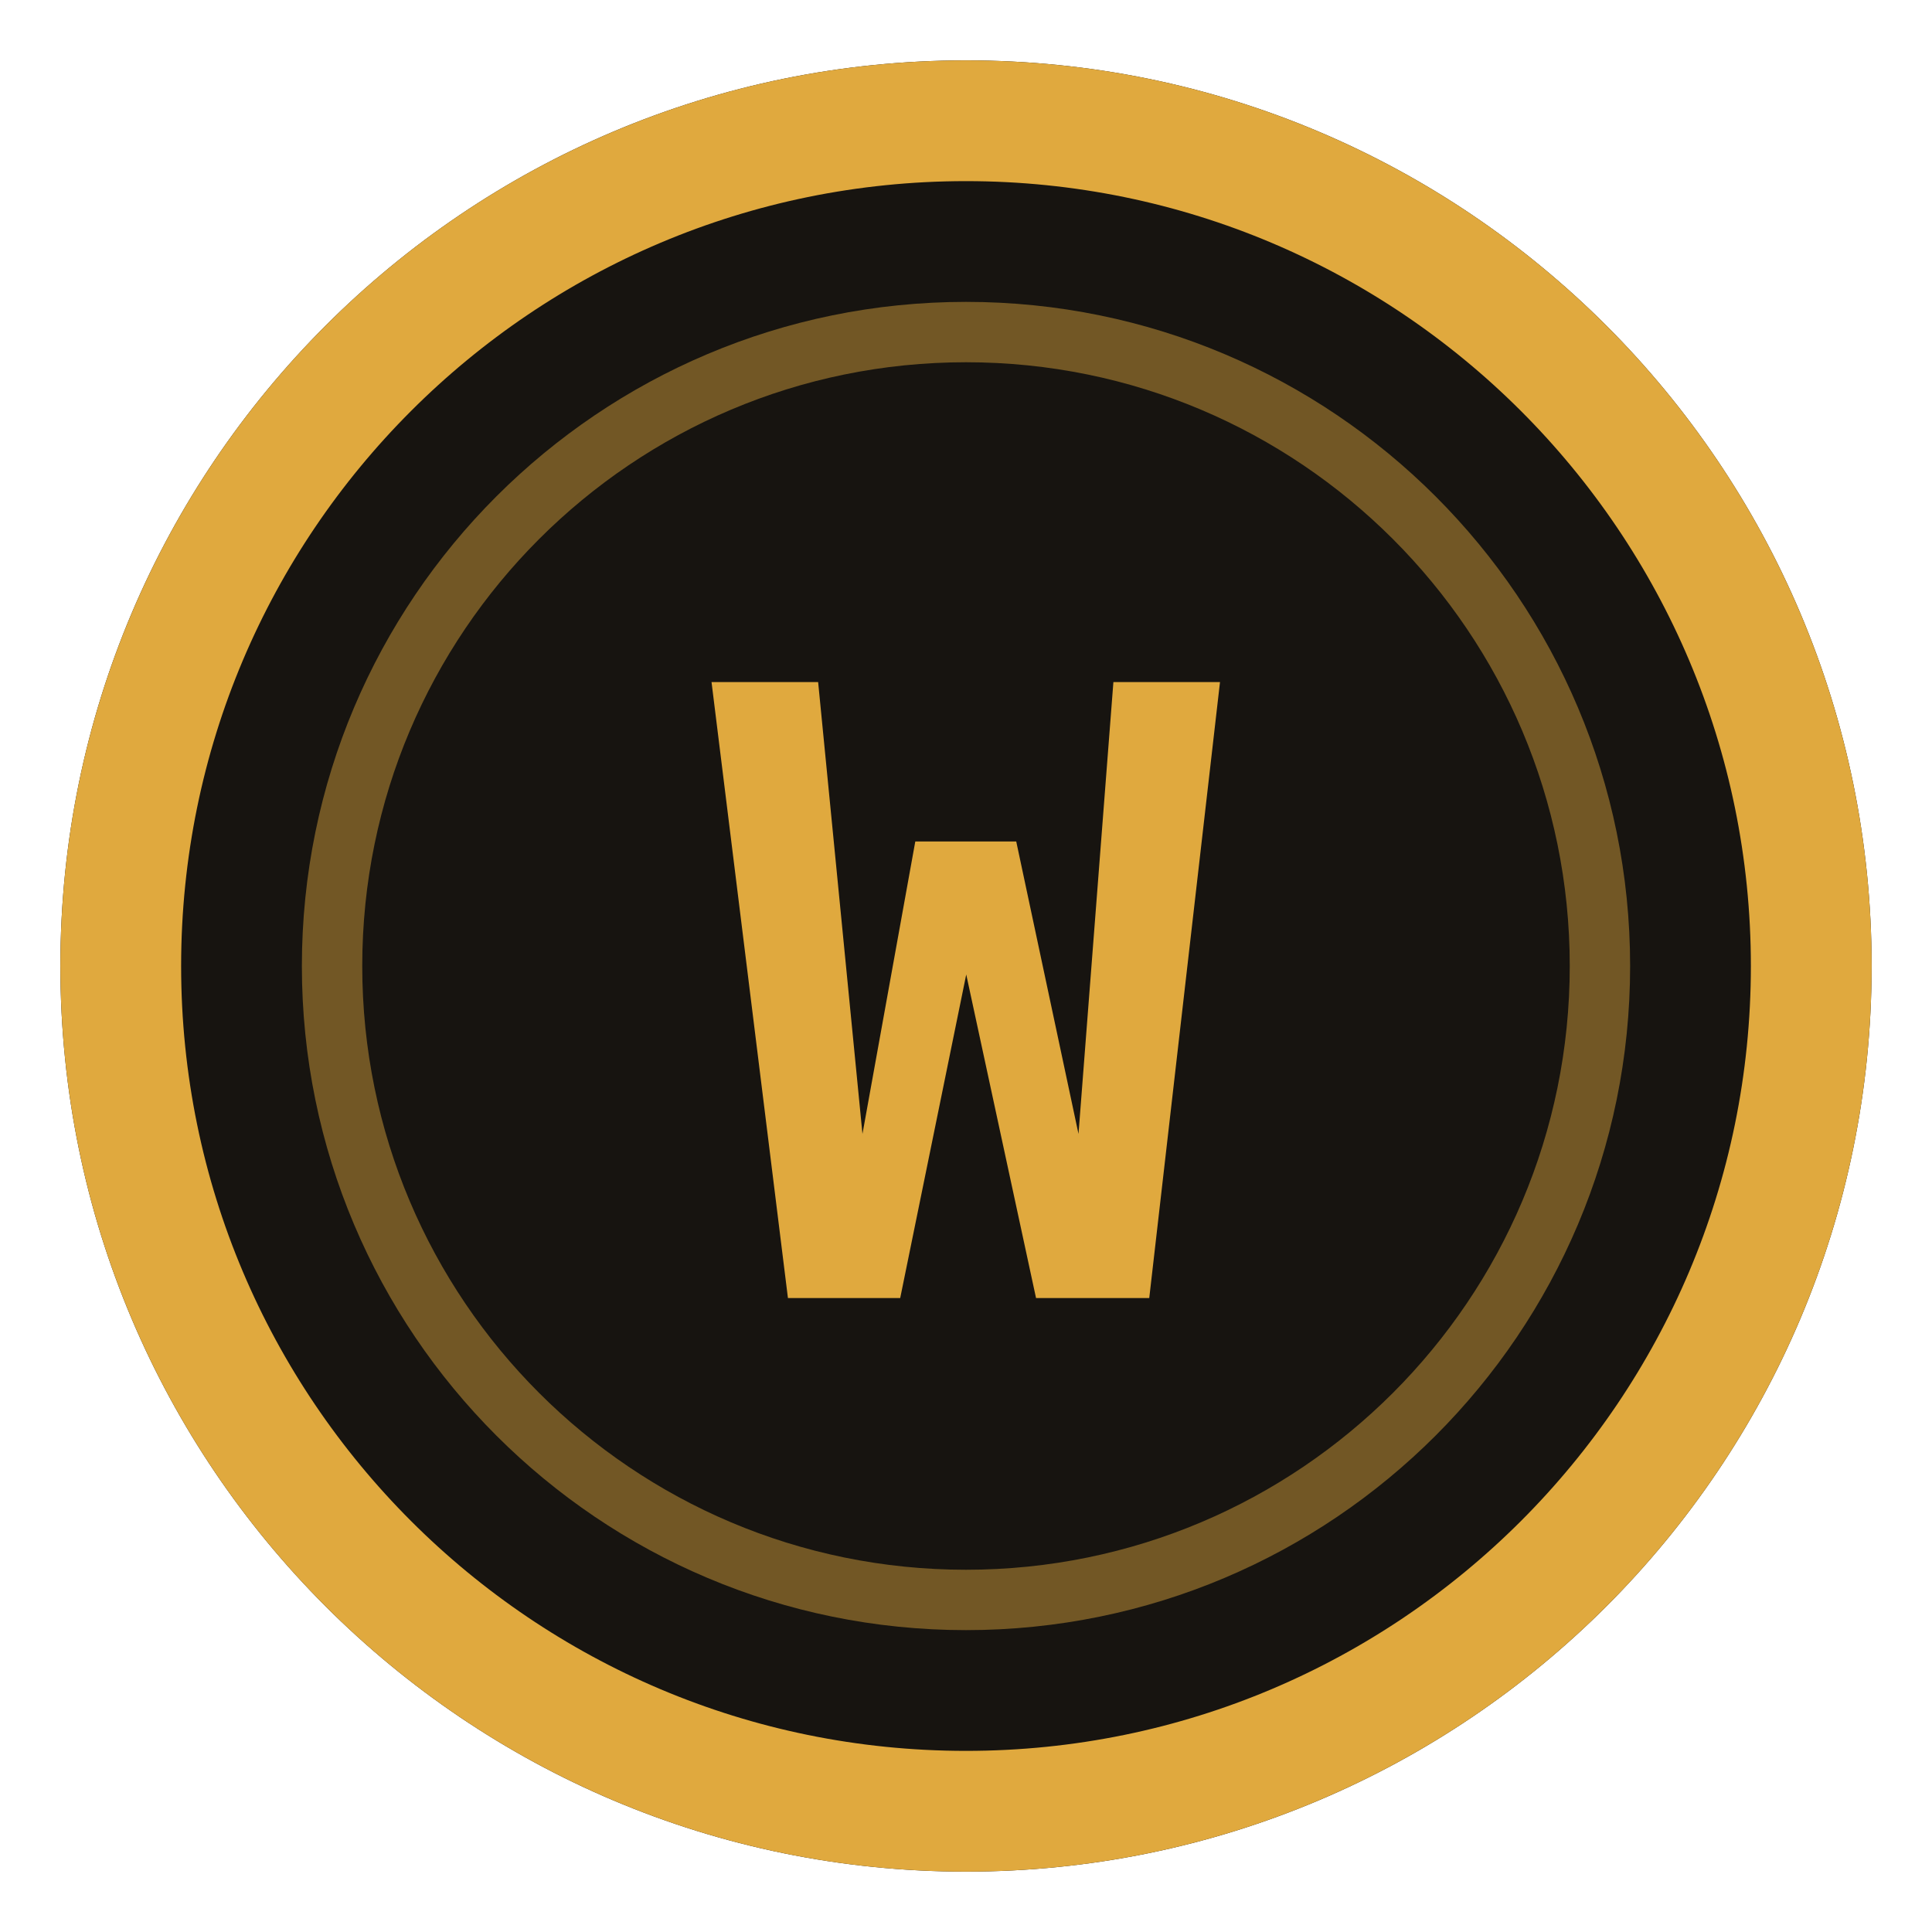
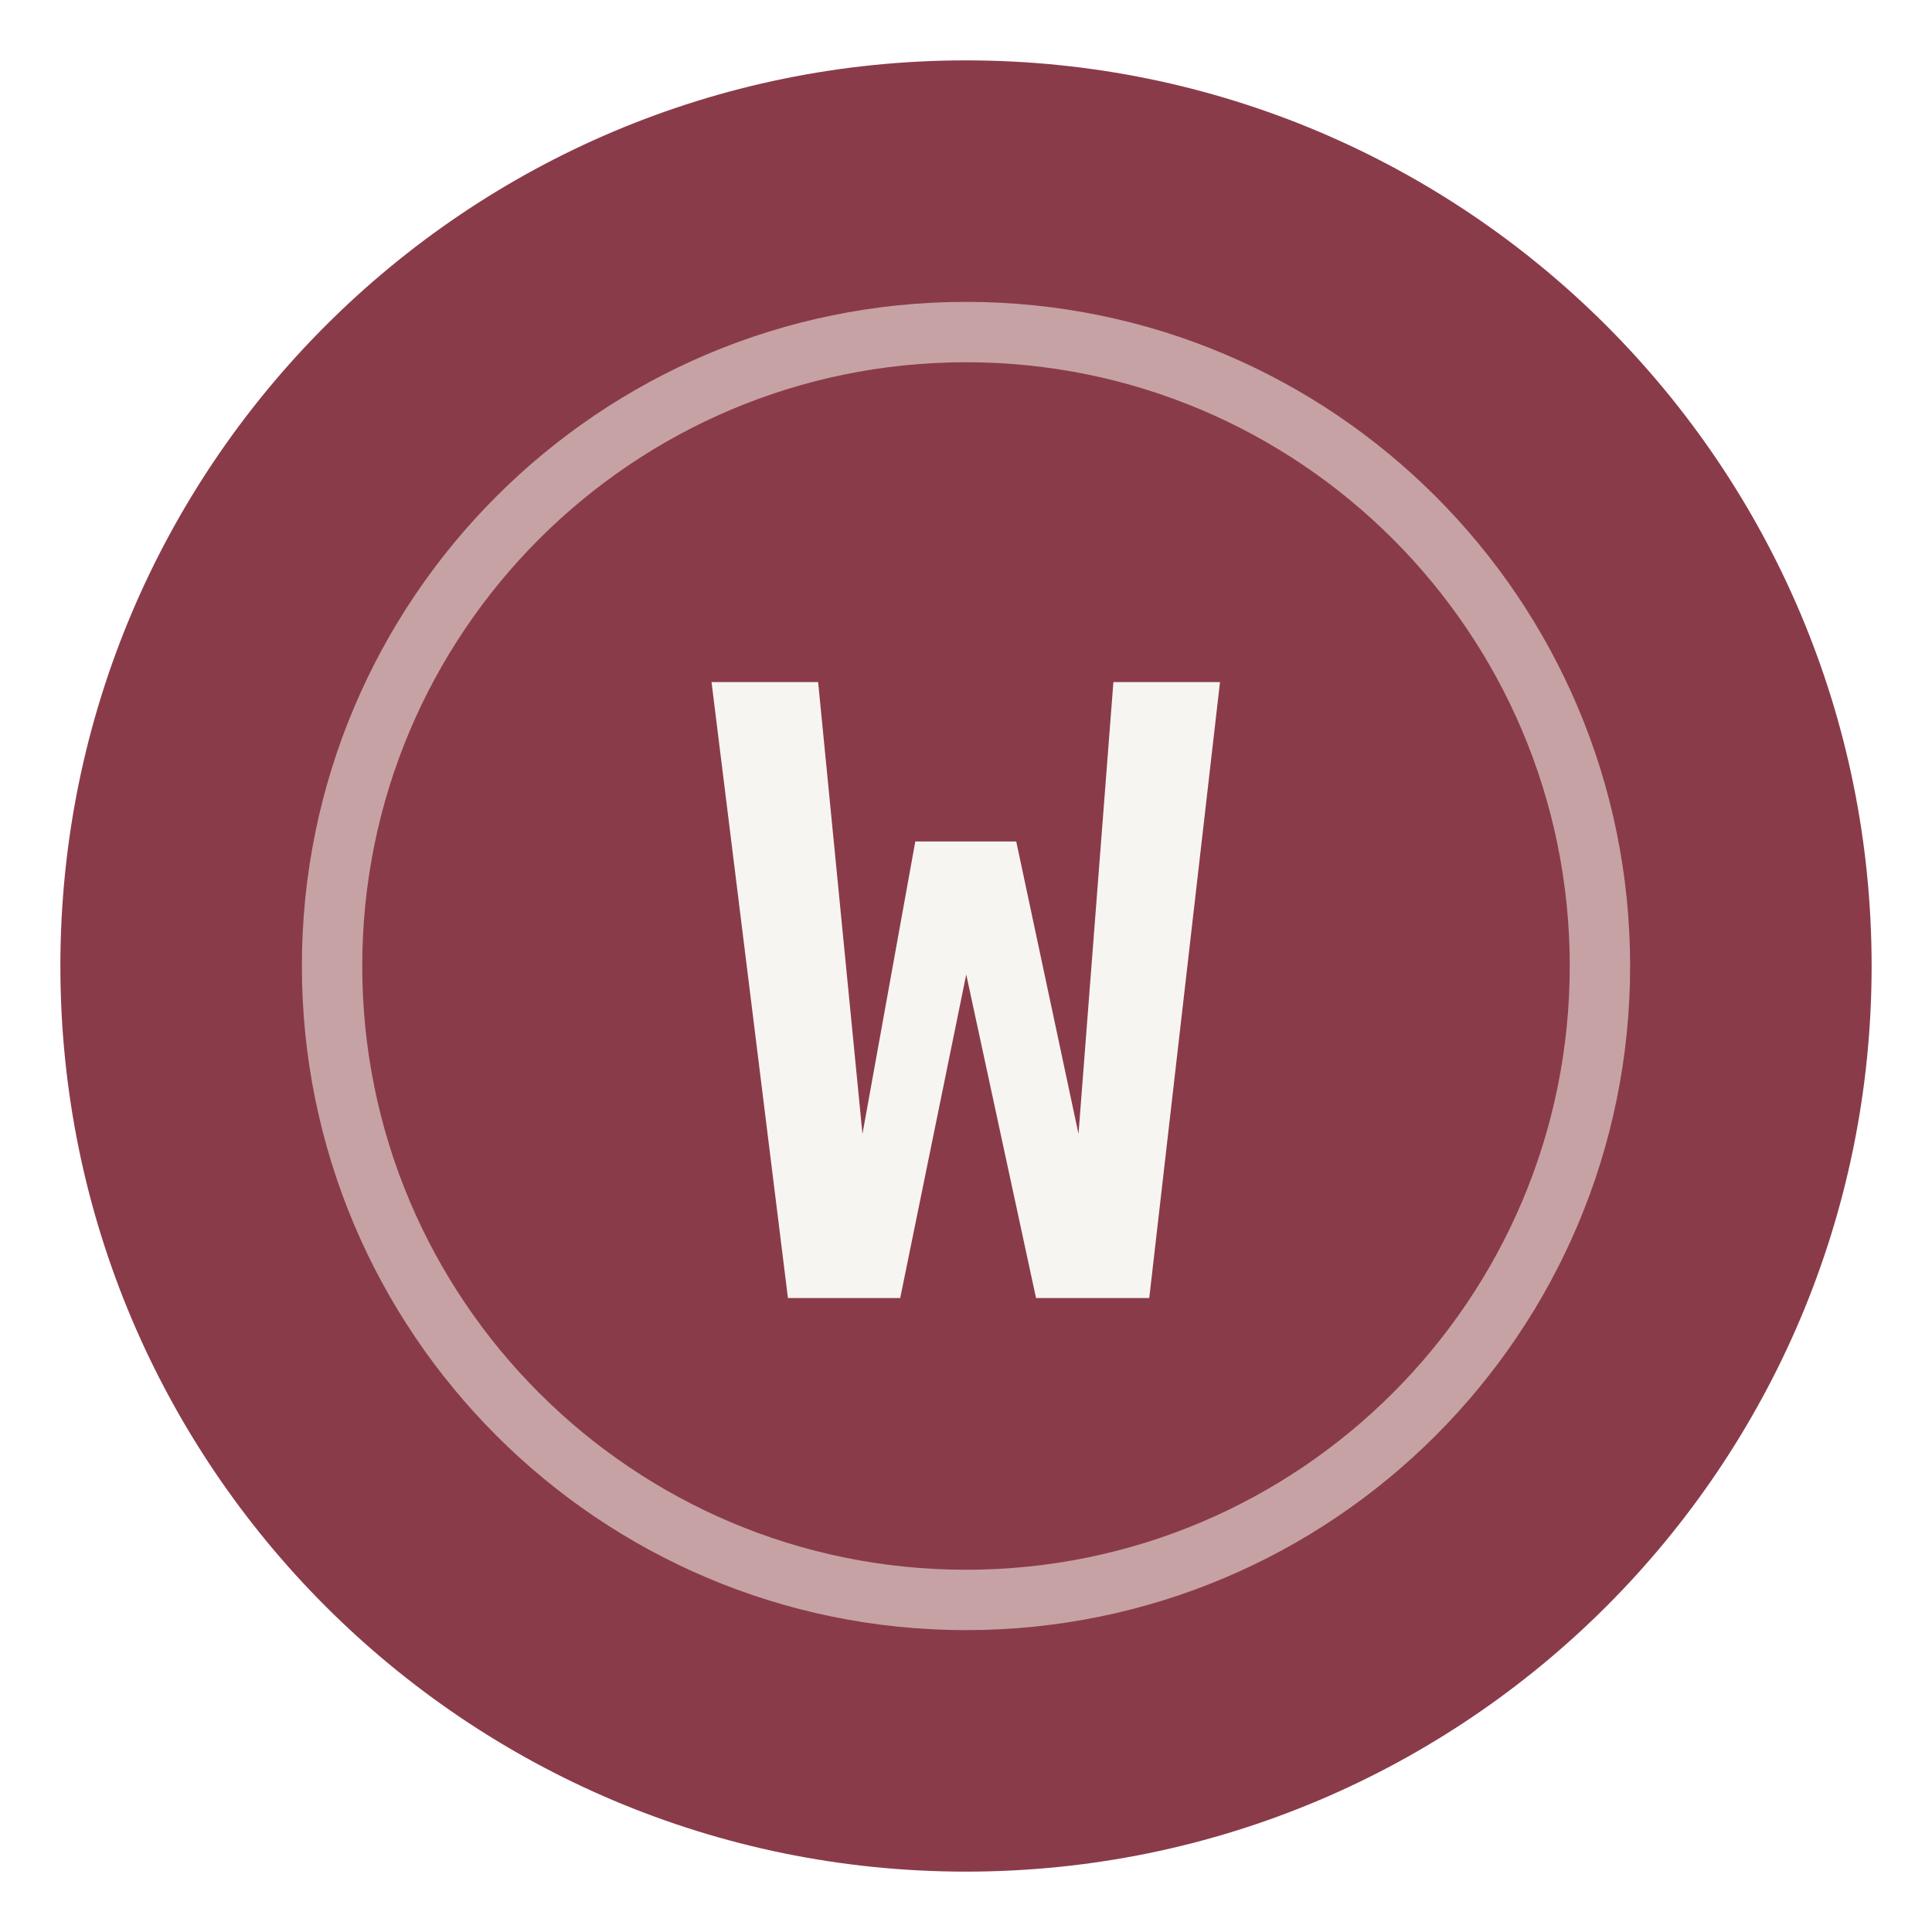
<svg xmlns="http://www.w3.org/2000/svg" viewBox="0 0 32 32">
-   <circle cx="16" cy="16" r="15" fill="#171410" />
-   <circle cx="16" cy="16" r="14" fill="none" stroke="#E0A93E" stroke-width="2" />
-   <circle cx="16" cy="16" r="10.5" fill="none" stroke="#E0A93E" stroke-width="1" opacity=".45" />
-   <text x="16" y="21.5" text-anchor="middle" font-family="Space Mono, monospace" font-size="14" font-weight="700" fill="#E0A93E">W</text>
+   <circle cx="16" cy="16" r="15" fill="#8A3B4A" />
+   <circle cx="16" cy="16" r="10.5" fill="none" stroke="#F7F5F1" stroke-width="1" opacity=".55" />
+   <text x="16" y="21.5" text-anchor="middle" font-family="Space Mono, monospace" font-size="14" font-weight="700" fill="#F7F5F1">W</text>
</svg>
